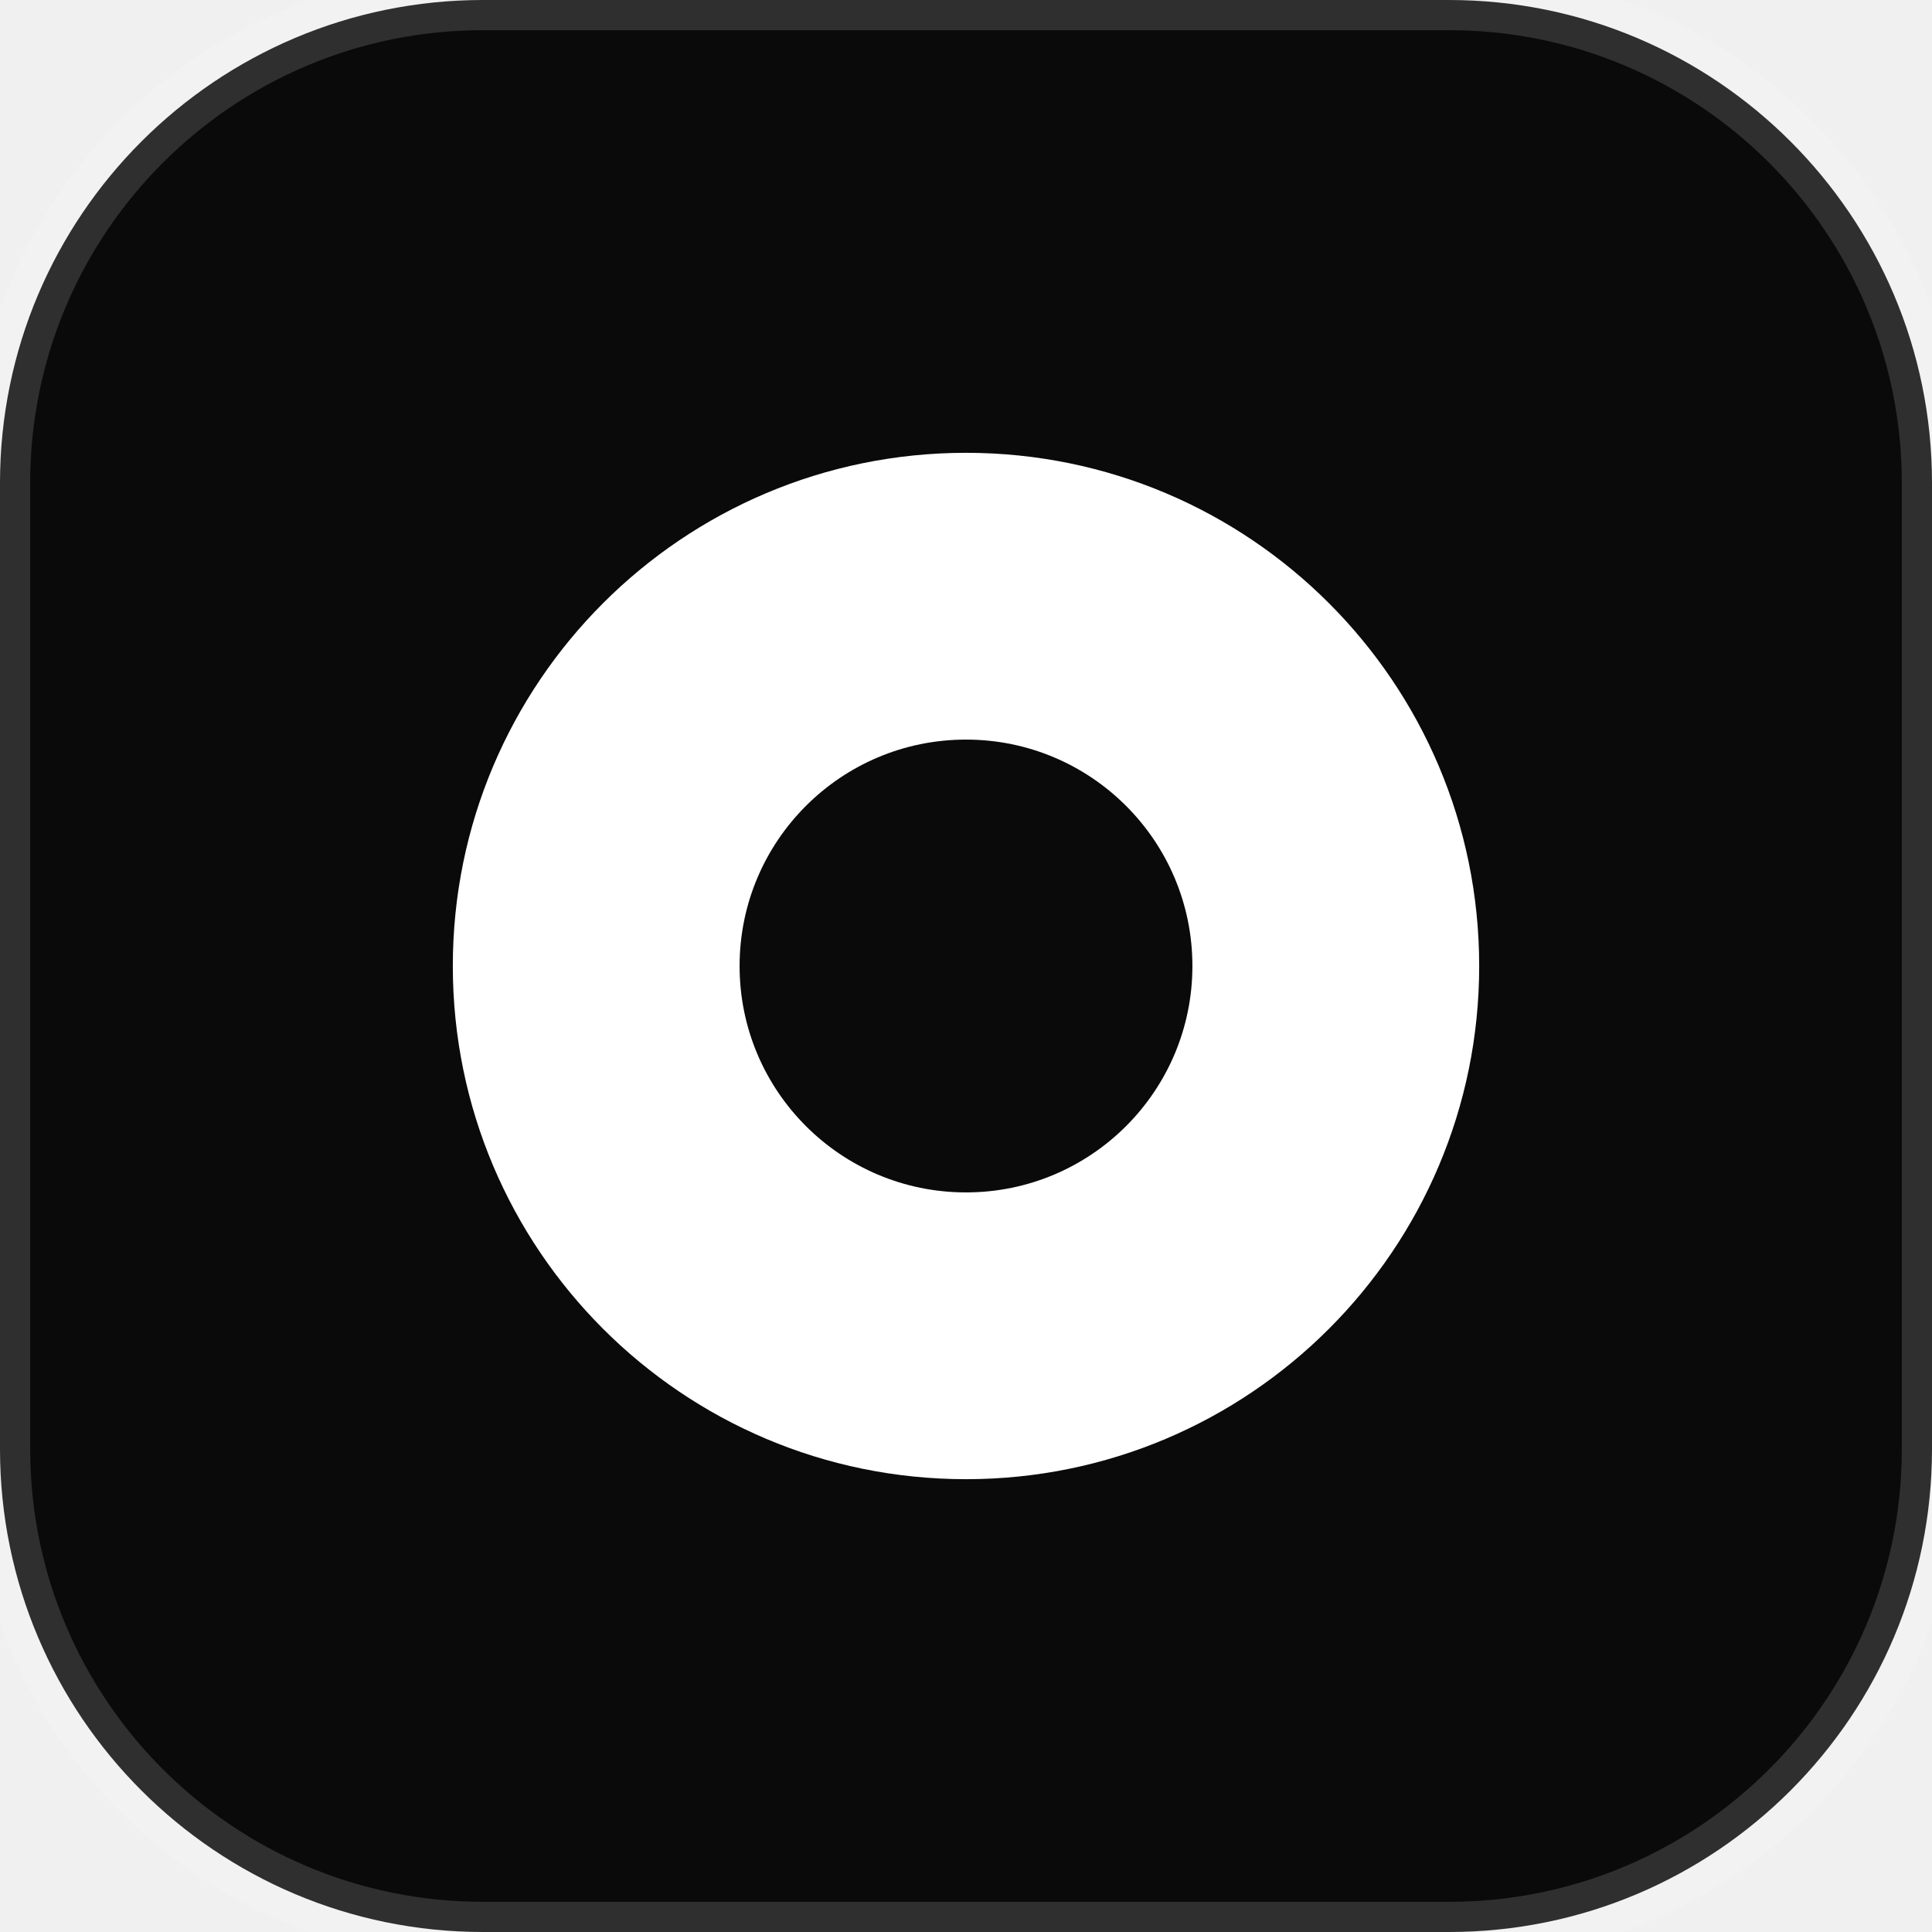
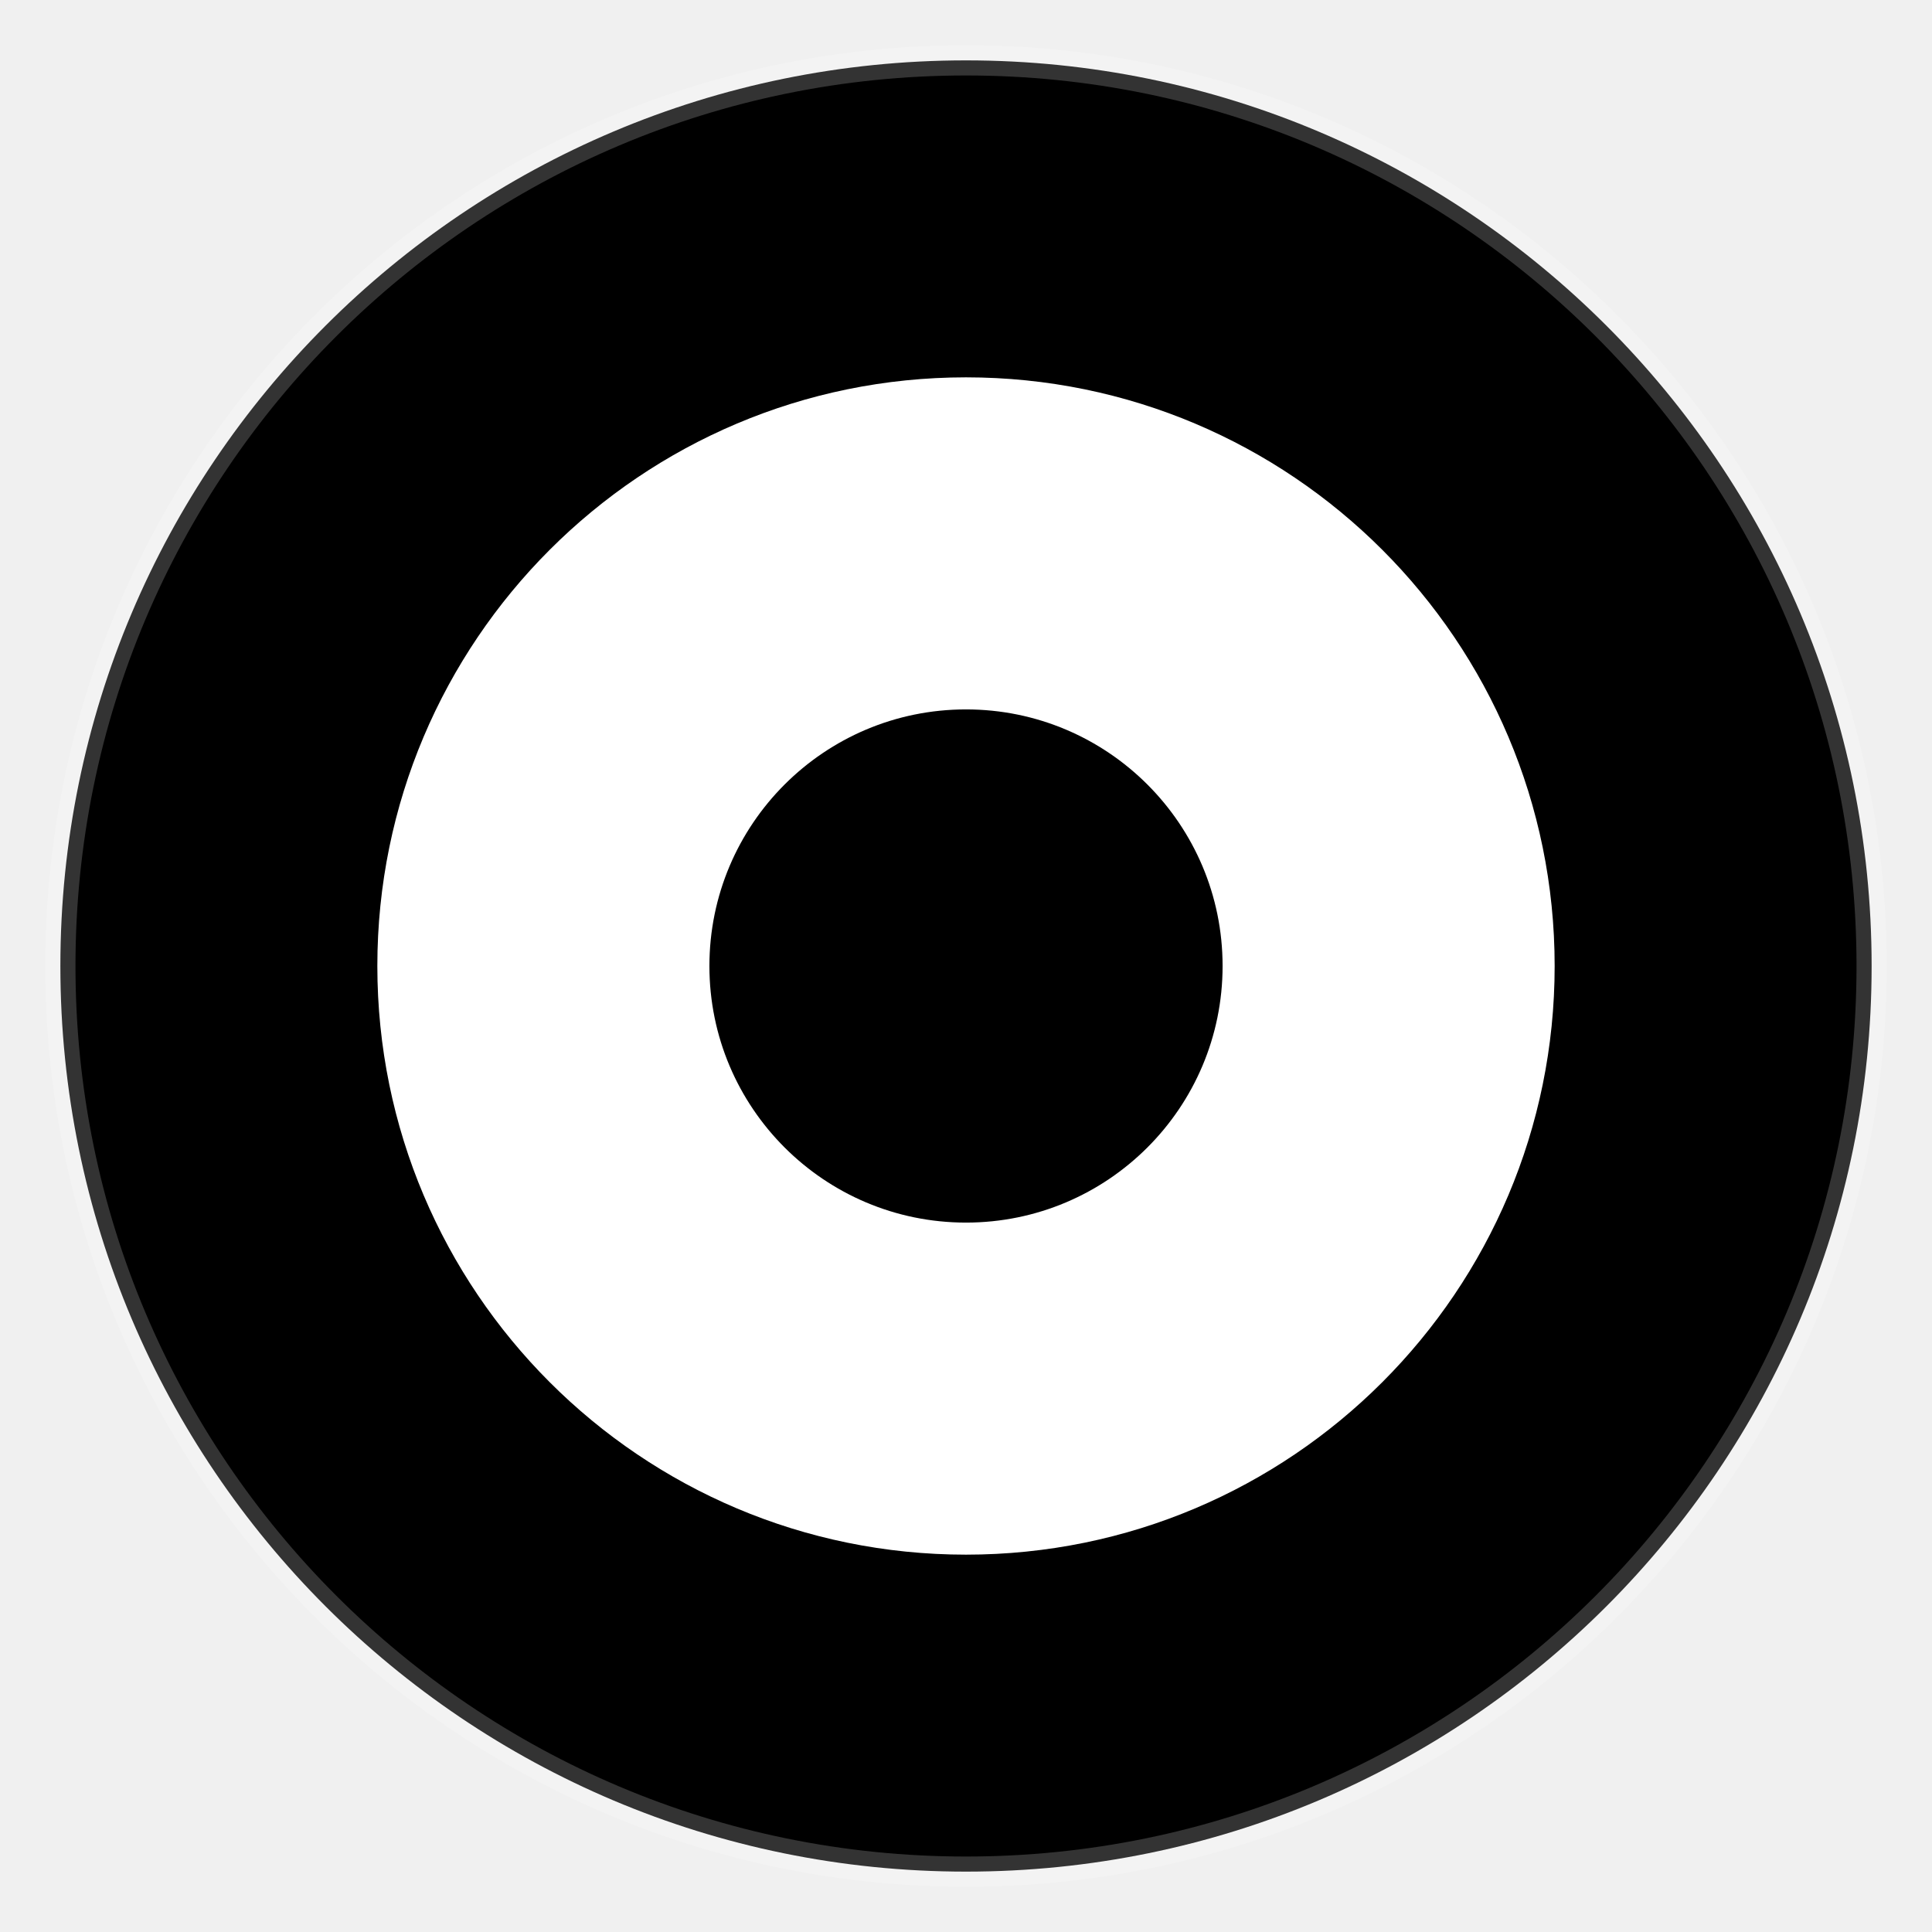
<svg xmlns="http://www.w3.org/2000/svg" viewBox="0 0 32 32" width="32" height="32">
-   <rect width="32" height="32" rx="8" fill="#0a0a0a" stroke="rgba(255, 255, 255, 0.15)" stroke-width="1" />
-   <circle cx="16" cy="16" r="8.5" fill="#ffffff" />
-   <circle cx="16" cy="16" r="3.75" fill="#0a0a0a" />
+   <circle cx="16" cy="16" r="15" fill="#000000" stroke="rgba(255, 255, 255, 0.2)" stroke-width="0.5" />
+   <circle cx="16" cy="16" r="9.75" fill="#ffffff" />
+   <circle cx="16" cy="16" r="4.25" fill="#000000" />
</svg>
